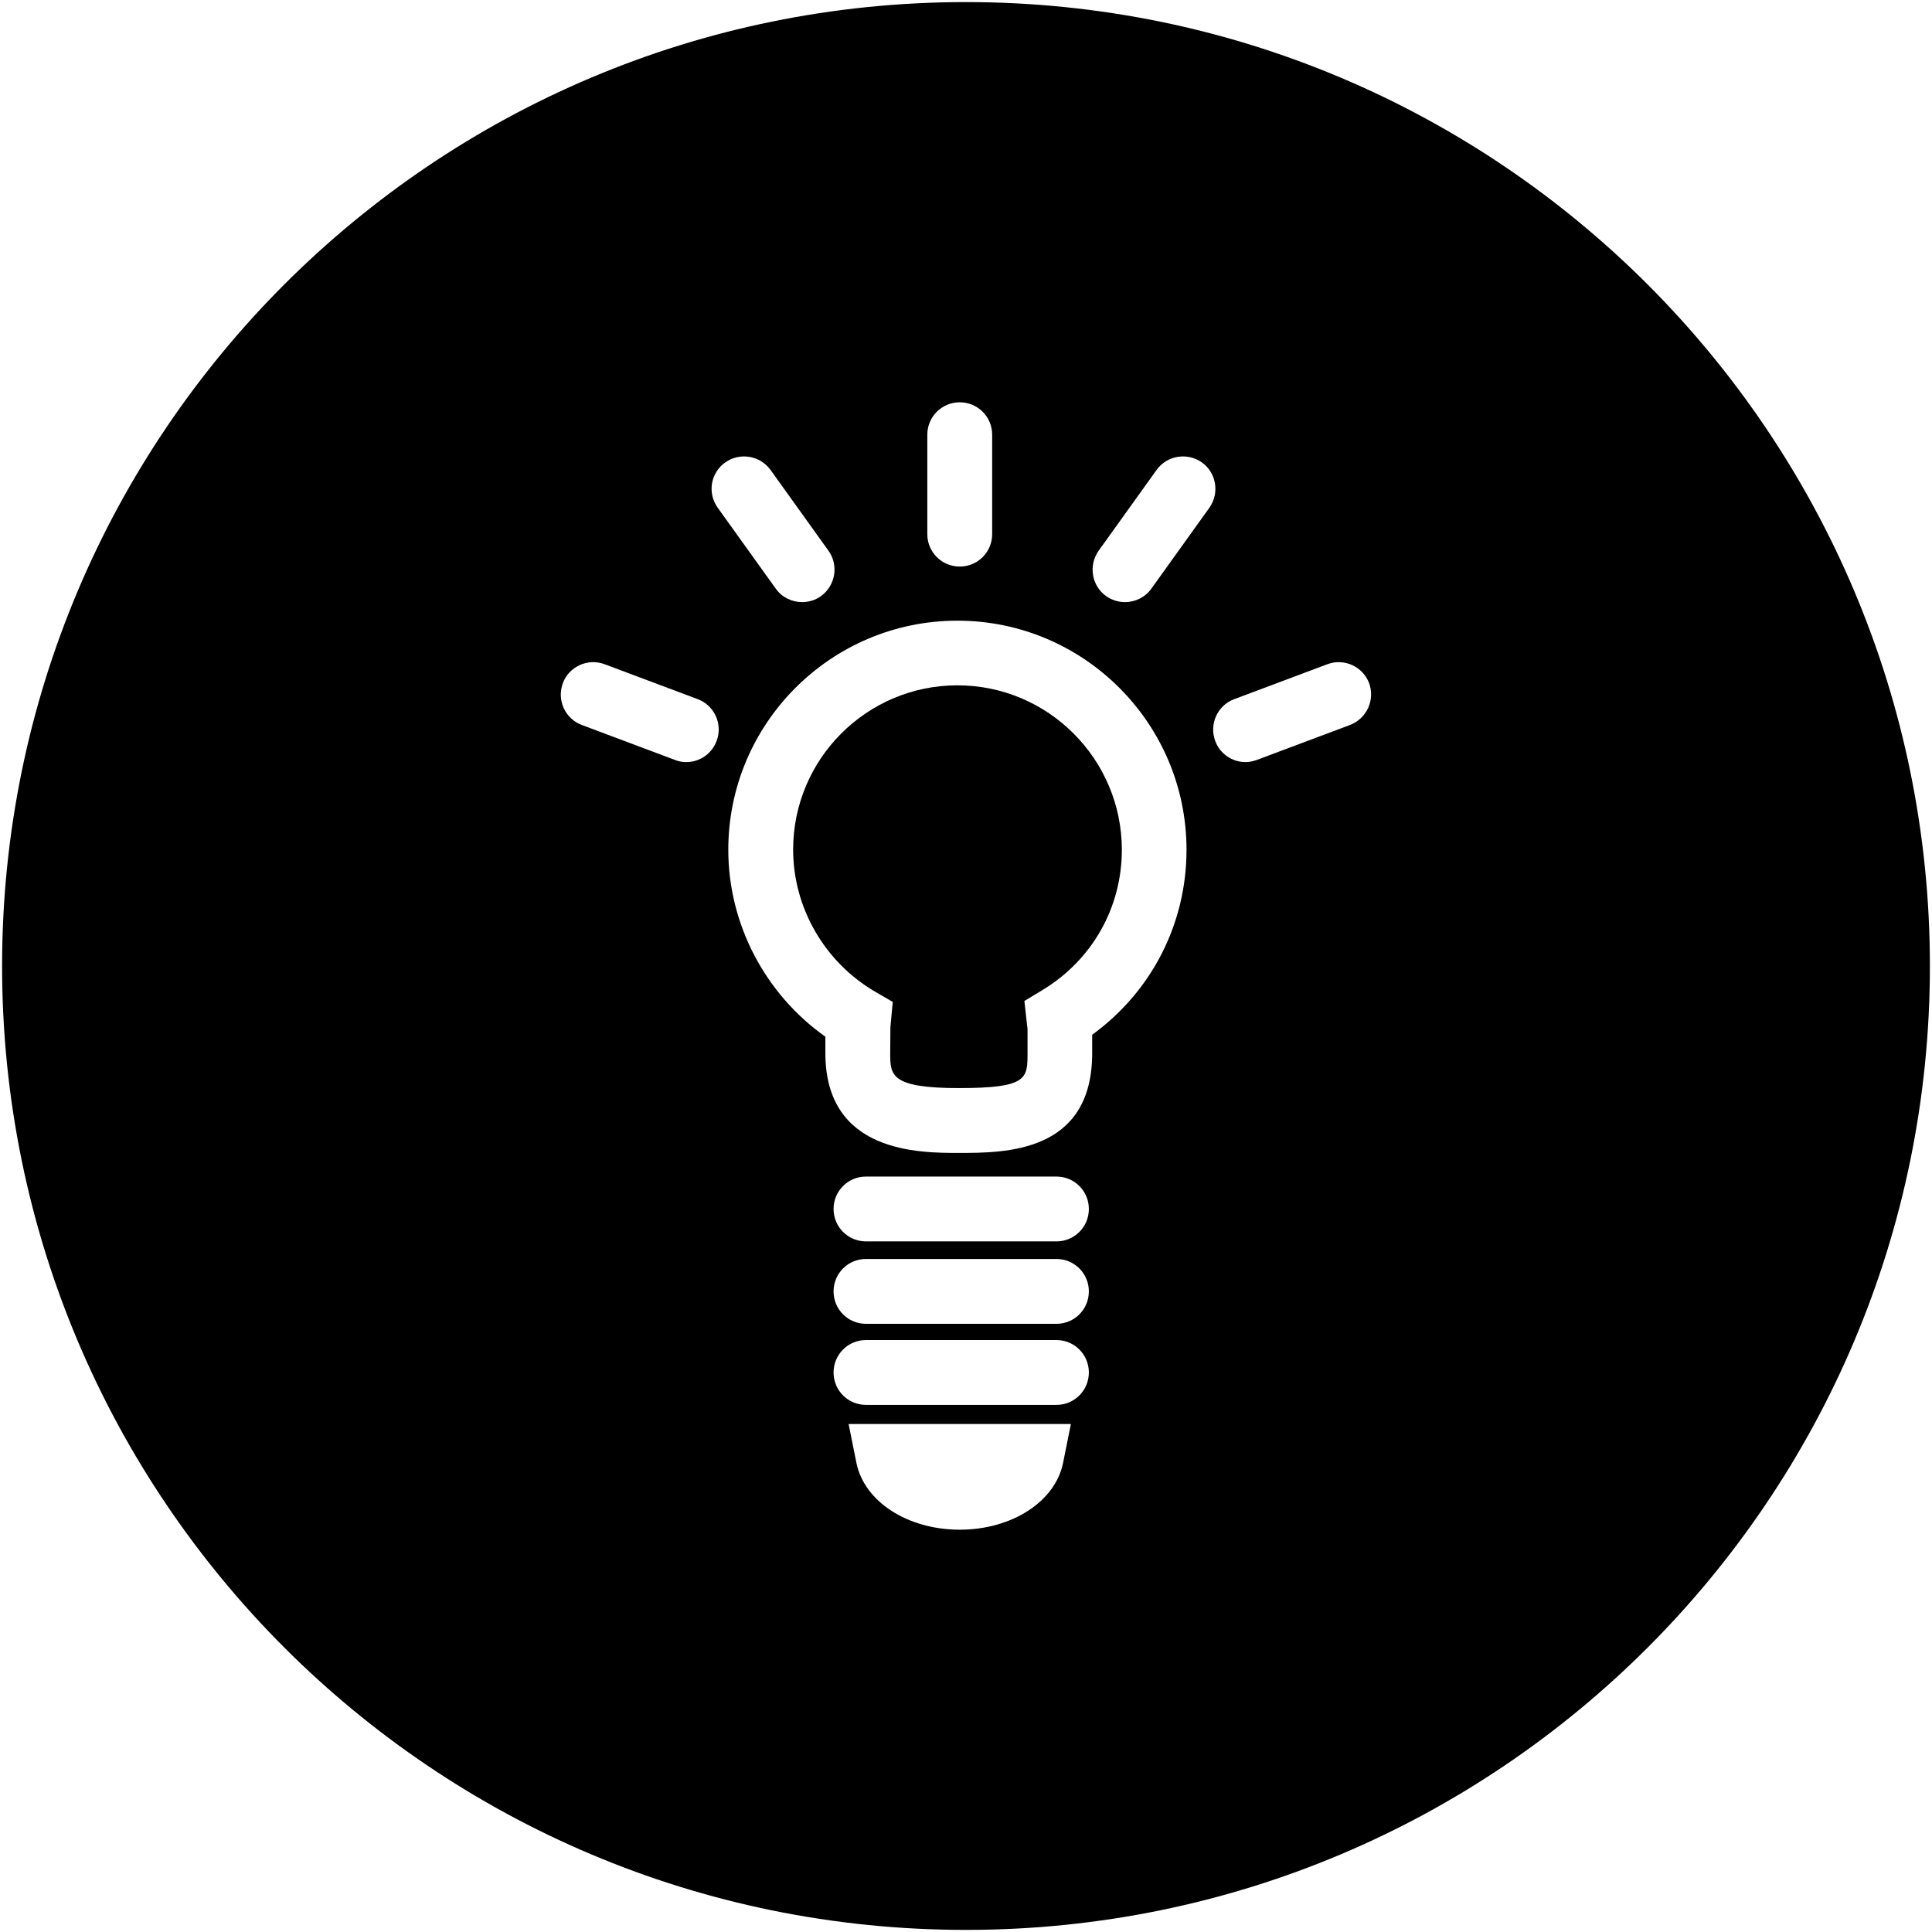
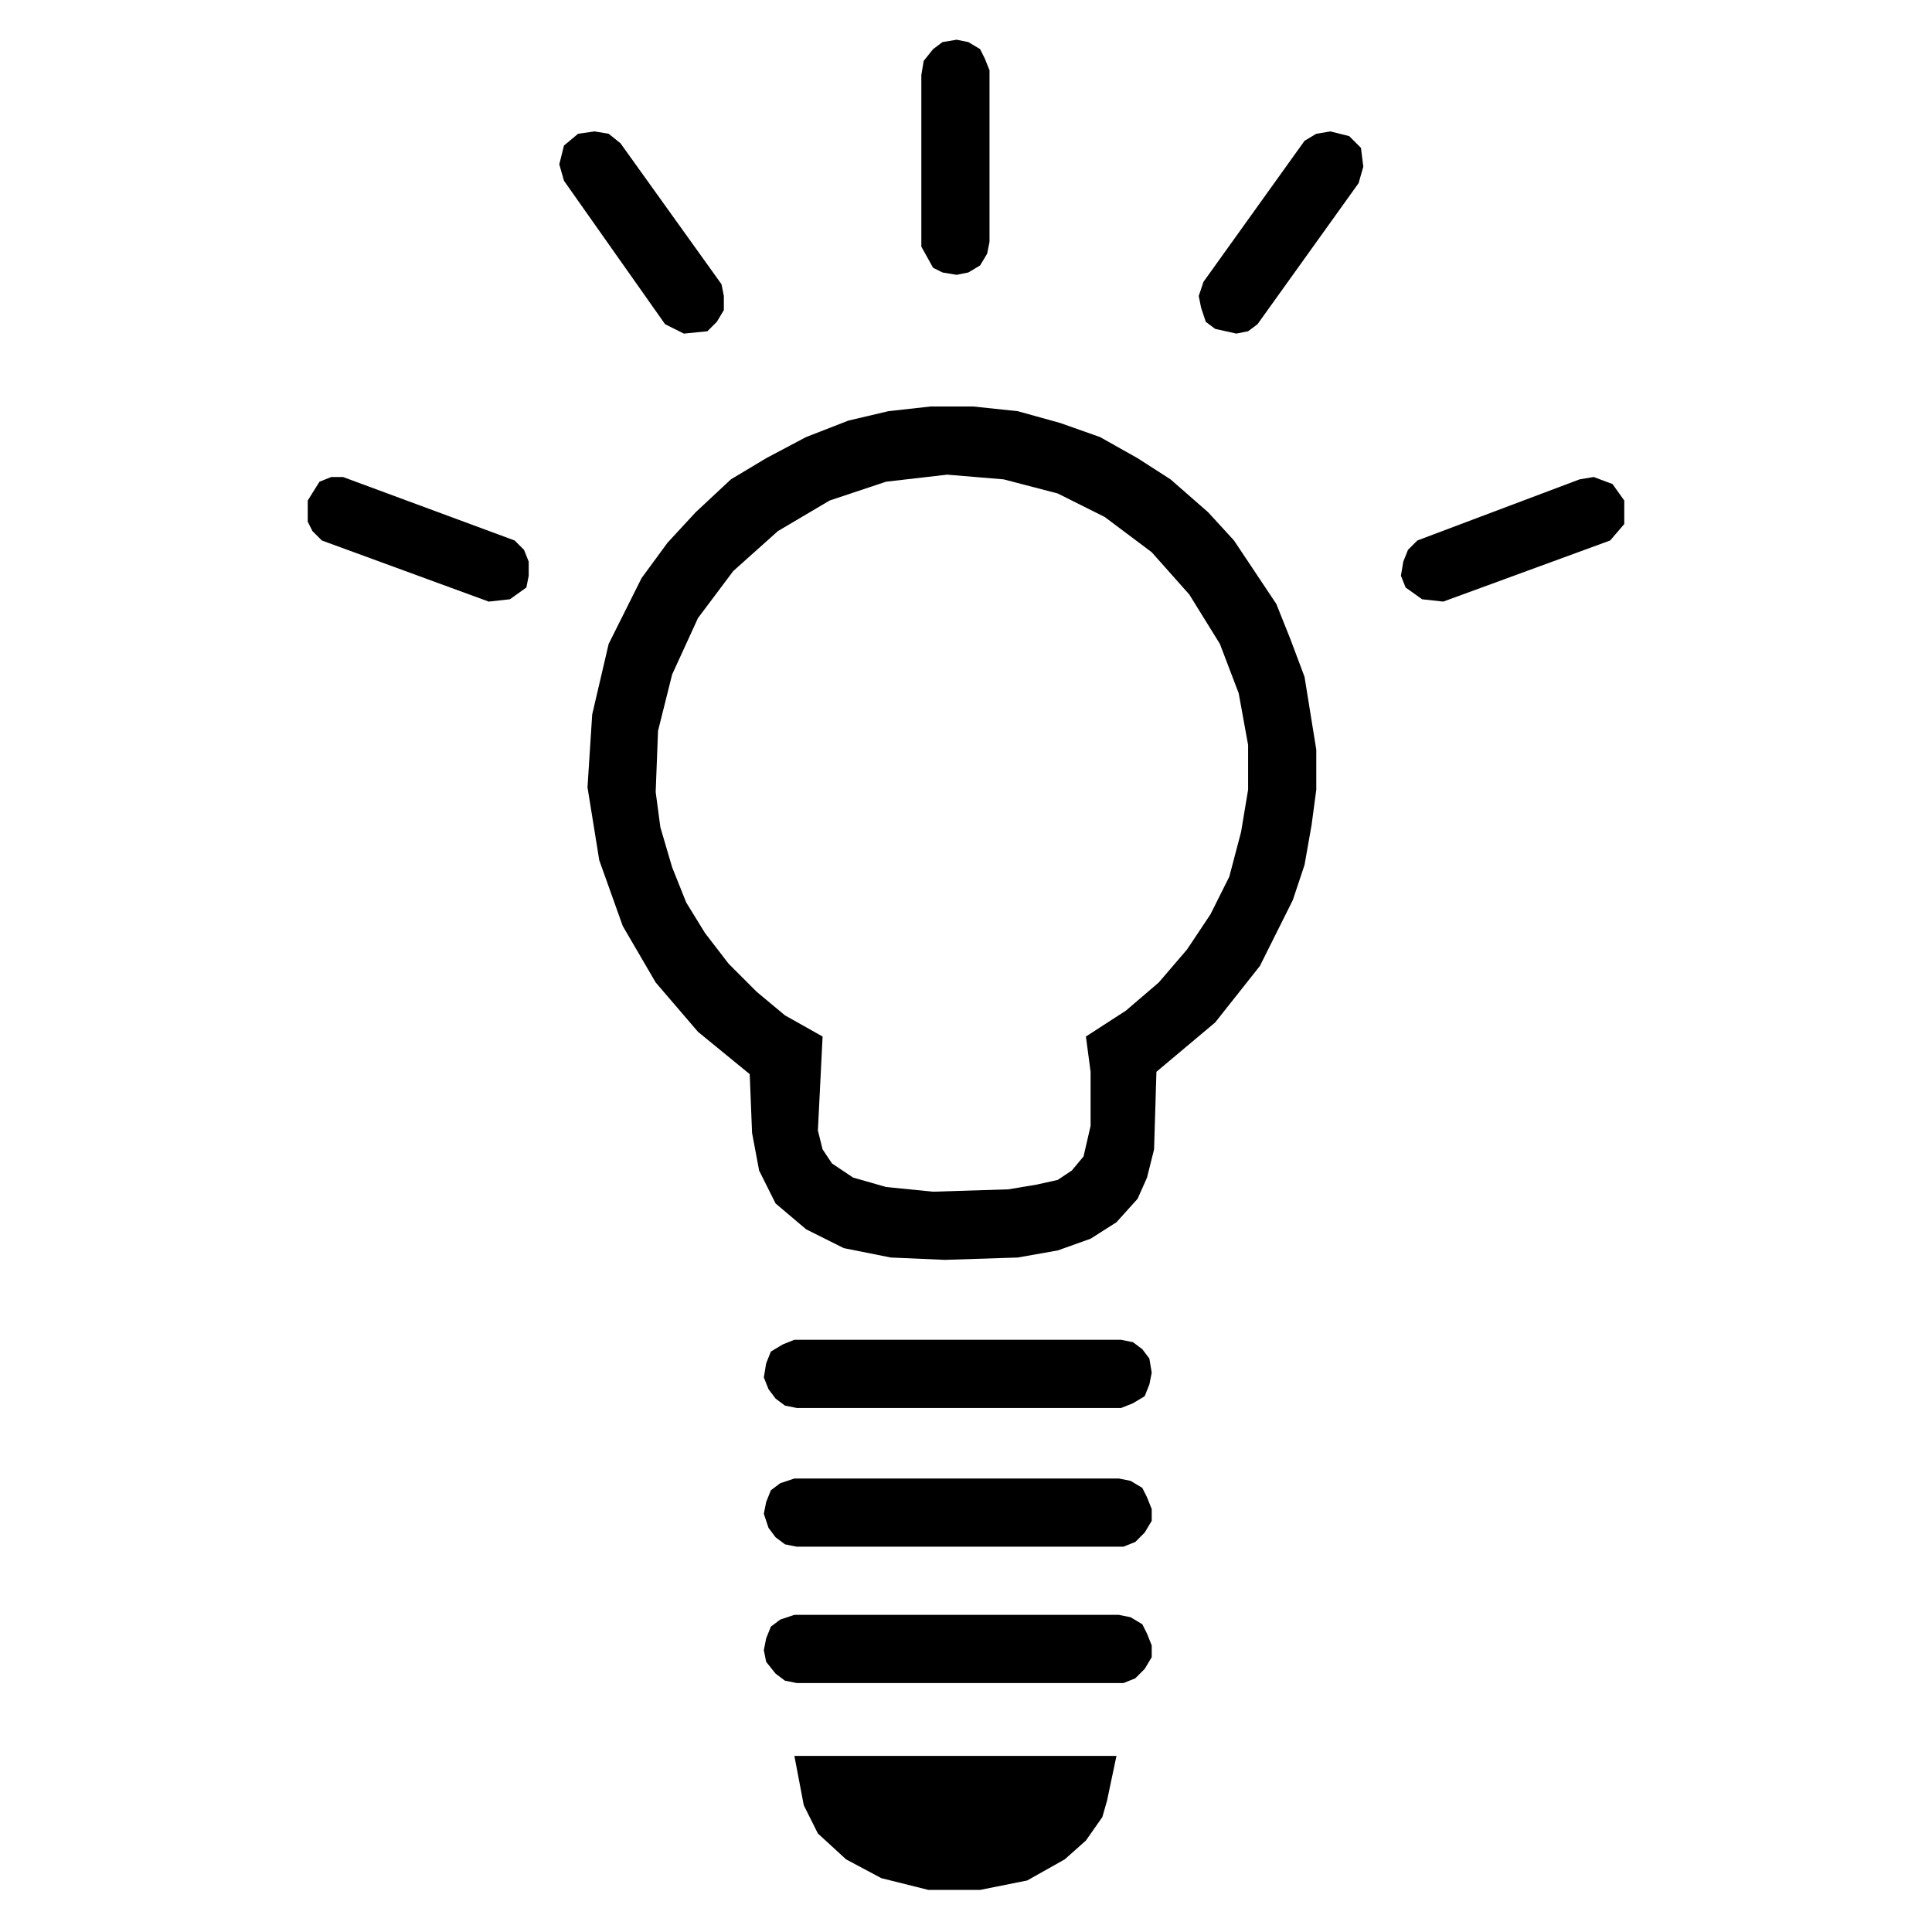
- <svg xmlns="http://www.w3.org/2000/svg" width="138" height="138" viewBox="0 0 138 138" fill="none">
-   <path d="M68.386 48.952C61.913 48.952 56.653 54.211 56.653 60.685C56.653 64.842 58.899 68.721 62.498 70.828L63.768 71.567L63.601 73.367L63.587 75.222C63.587 76.785 63.587 77.72 68.484 77.72C73.395 77.72 73.395 77.036 73.395 75.222V73.492C73.395 73.422 73.381 73.353 73.367 73.269L73.171 71.497L74.441 70.73C78.013 68.581 80.133 64.828 80.133 60.685C80.119 54.211 74.859 48.952 68.386 48.952Z" fill="currentColor" />
-   <path d="M69 0.149C30.968 0.149 0.149 30.968 0.149 69C0.149 107.032 30.968 137.85 69 137.85C107.032 137.85 137.85 107.032 137.85 69C137.85 30.968 107.018 0.149 69 0.149ZM66.237 31.052C66.237 29.768 67.27 28.736 68.553 28.736C69.837 28.736 70.869 29.768 70.869 31.052V38.153C70.869 39.437 69.837 40.469 68.553 40.469C67.27 40.469 66.237 39.437 66.237 38.153V31.052ZM51.798 33.033C52.844 32.294 54.281 32.531 55.035 33.563L59.178 39.339C59.917 40.371 59.68 41.822 58.648 42.576C58.243 42.869 57.769 43.008 57.295 43.008C56.569 43.008 55.858 42.673 55.411 42.046L51.268 36.27C50.514 35.223 50.751 33.786 51.798 33.033ZM51.184 52.928C50.835 53.863 49.956 54.435 49.021 54.435C48.756 54.435 48.477 54.393 48.212 54.281L41.557 51.784C40.358 51.337 39.758 49.998 40.204 48.798C40.651 47.598 41.99 46.998 43.19 47.445L49.844 49.942C51.03 50.389 51.644 51.728 51.184 52.928ZM75.934 104.492C75.376 107.255 72.278 109.264 68.553 109.264C64.828 109.264 61.731 107.255 61.173 104.492L60.615 101.716H76.492L75.934 104.492ZM75.459 100.349H61.857C60.573 100.349 59.541 99.317 59.541 98.033C59.541 96.749 60.573 95.717 61.857 95.717H75.459C76.743 95.717 77.775 96.749 77.775 98.033C77.775 99.317 76.743 100.349 75.459 100.349ZM75.459 94.559H61.857C60.573 94.559 59.541 93.527 59.541 92.243C59.541 90.96 60.573 89.927 61.857 89.927H75.459C76.743 89.927 77.775 90.96 77.775 92.243C77.775 93.527 76.743 94.559 75.459 94.559ZM75.459 88.671H61.857C60.573 88.671 59.541 87.639 59.541 86.356C59.541 85.072 60.573 84.04 61.857 84.04H75.459C76.743 84.04 77.775 85.072 77.775 86.356C77.775 87.639 76.743 88.671 75.459 88.671ZM78.013 73.911V75.222C78.013 82.351 71.804 82.352 68.484 82.352C65.638 82.352 58.955 82.351 58.955 75.222V74.05C54.644 70.995 52.021 66 52.021 60.699C52.021 51.672 59.359 44.334 68.386 44.334C77.413 44.334 84.751 51.672 84.751 60.699C84.751 65.986 82.254 70.828 78.013 73.911ZM82.24 42.046C81.793 42.673 81.082 43.008 80.356 43.008C79.896 43.008 79.422 42.869 79.003 42.576C77.971 41.836 77.734 40.386 78.473 39.339L82.617 33.563C83.356 32.531 84.807 32.294 85.853 33.033C86.886 33.773 87.123 35.223 86.383 36.27L82.24 42.046ZM96.428 51.784L89.774 54.281C89.509 54.379 89.23 54.435 88.964 54.435C88.03 54.435 87.151 53.863 86.802 52.928C86.356 51.728 86.955 50.389 88.155 49.942L94.81 47.445C96.01 46.998 97.335 47.598 97.796 48.798C98.228 49.998 97.628 51.323 96.428 51.784Z" fill="currentColor" />
+ <svg xmlns="http://www.w3.org/2000/svg" viewBox="27.91 27.91 82.18 82.18" fill="none">
+   <path fill-rule="evenodd" clip-rule="evenodd" d="M73.2 107L71.6 107.9L69.6 108.3L67.4 108.3L65.4 107.8L63.9 107L62.7 105.9L62.1 104.7L61.7 102.6L75.4 102.6L75 104.5L74.8 105.2L74.1 106.2L73.2 107ZM61.8 99.5L61.3 99.4L60.9 99.1L60.5 98.6L60.4 98.1L60.5 97.6L60.7 97.1L61.1 96.8L61.7 96.6L75.5 96.6L76 96.7L76.5 97L76.7 97.4L76.9 97.9L76.9 98.4L76.6 98.9L76.2 99.3L75.7 99.5L61.8 99.5ZM61.8 93.7L61.3 93.6L60.9 93.3L60.6 92.9L60.4 92.3L60.5 91.8L60.7 91.3L61.1 91L61.7 90.8L75.5 90.8L76 90.9L76.5 91.2L76.7 91.6L76.9 92.1L76.9 92.6L76.6 93.1L76.2 93.5L75.7 93.7L61.8 93.7ZM75.6 84.9L76.1 85L76.5 85.3L76.8 85.7L76.9 86.3L76.8 86.8L76.6 87.3L76.1 87.6L75.6 87.8L61.8 87.8L61.3 87.7L60.9 87.4L60.6 87L60.4 86.5L60.5 85.9L60.7 85.4L61.2 85.1L61.7 84.9L75.6 84.9ZM80.4 50.9L82.2 53.6L82.8 55.1L83.4 56.7L83.9 59.8L83.9 61.5L83.7 63L83.4 64.7L82.9 66.2L81.5 69L79.6 71.4L77.1 73.5L77 76.8L76.7 78L76.3 78.9L75.4 79.9L74.3 80.6L72.9 81.1L71.2 81.4L68.1 81.5L65.8 81.4L63.8 81L62.2 80.2L60.9 79.1L60.2 77.7L59.9 76.1L59.8 73.6L57.6 71.8L55.8 69.7L54.4 67.3L53.4 64.5L52.9 61.4L53.1 58.3L53.8 55.3L55.2 52.5L56.3 51L57.5 49.7L59 48.3L60.5 47.4L62.2 46.5L64 45.8L65.7 45.4L67.5 45.2L69.3 45.2L71.2 45.4L73 45.9L74.7 46.5L76.3 47.4L77.7 48.3L79.3 49.7L80.4 50.9ZM68.2 48.1L65.6 48.4L63.2 49.2L61 50.5L59.1 52.2L57.6 54.2L56.5 56.6L55.9 59L55.8 61.6L56 63.1L56.5 64.8L57.1 66.3L57.9 67.6L58.9 68.9L60.1 70.1L61.3 71.1L62.9 72L62.7 76L62.9 76.8L63.3 77.4L64.2 78L65.6 78.4L67.6 78.6L70.8 78.5L72 78.3L72.9 78.1L73.5 77.7L74 77.1L74.3 75.8L74.3 73.5L74.1 72L75.8 70.9L77.2 69.7L78.4 68.3L79.4 66.8L80.2 65.2L80.7 63.3L81 61.5L81 59.6L80.6 57.4L79.8 55.3L78.5 53.2L76.9 51.4L74.9 49.9L72.9 48.9L70.6 48.3L68.2 48.1ZM42.5 48.2L49.8 50.9L50.2 51.3L50.4 51.8L50.4 52.4L50.3 52.9L49.6 53.4L48.7 53.5L41.6 50.9L41.2 50.5L41 50.1L41 49.2L41.5 48.4L42 48.2L42.5 48.2ZM95.7 48.2L96.5 48.5L97 49.2L97 50.2L96.4 50.9L89.3 53.5L88.4 53.4L87.7 52.9L87.5 52.4L87.6 51.8L87.8 51.3L88.2 50.9L95.1 48.3L95.7 48.2ZM53.2 33.5L53.8 33.6L54.3 34L58.6 40L58.7 40.5L58.7 41.1L58.4 41.6L58 42L57 42.1L56.2 41.7L51.9 35.6L51.7 34.9L51.9 34.1L52.5 33.6L53.2 33.5ZM84.5 33.5L85.3 33.7L85.8 34.2L85.9 35L85.7 35.7L81.4 41.7L81 42L80.5 42.1L79.6 41.9L79.2 41.6L79 41L78.9 40.5L79.1 39.9L83.4 33.9L83.9 33.6L84.5 33.5ZM68.6 29.6L69.1 29.7L69.6 30L69.8 30.4L70 30.9L70 38.2L69.9 38.7L69.6 39.2L69.1 39.5L68.6 39.6L68 39.5L67.6 39.3L67.1 38.4L67.1 31.1L67.2 30.5L67.6 30L68 29.7L68.6 29.6Z" fill="currentColor" />
</svg>
